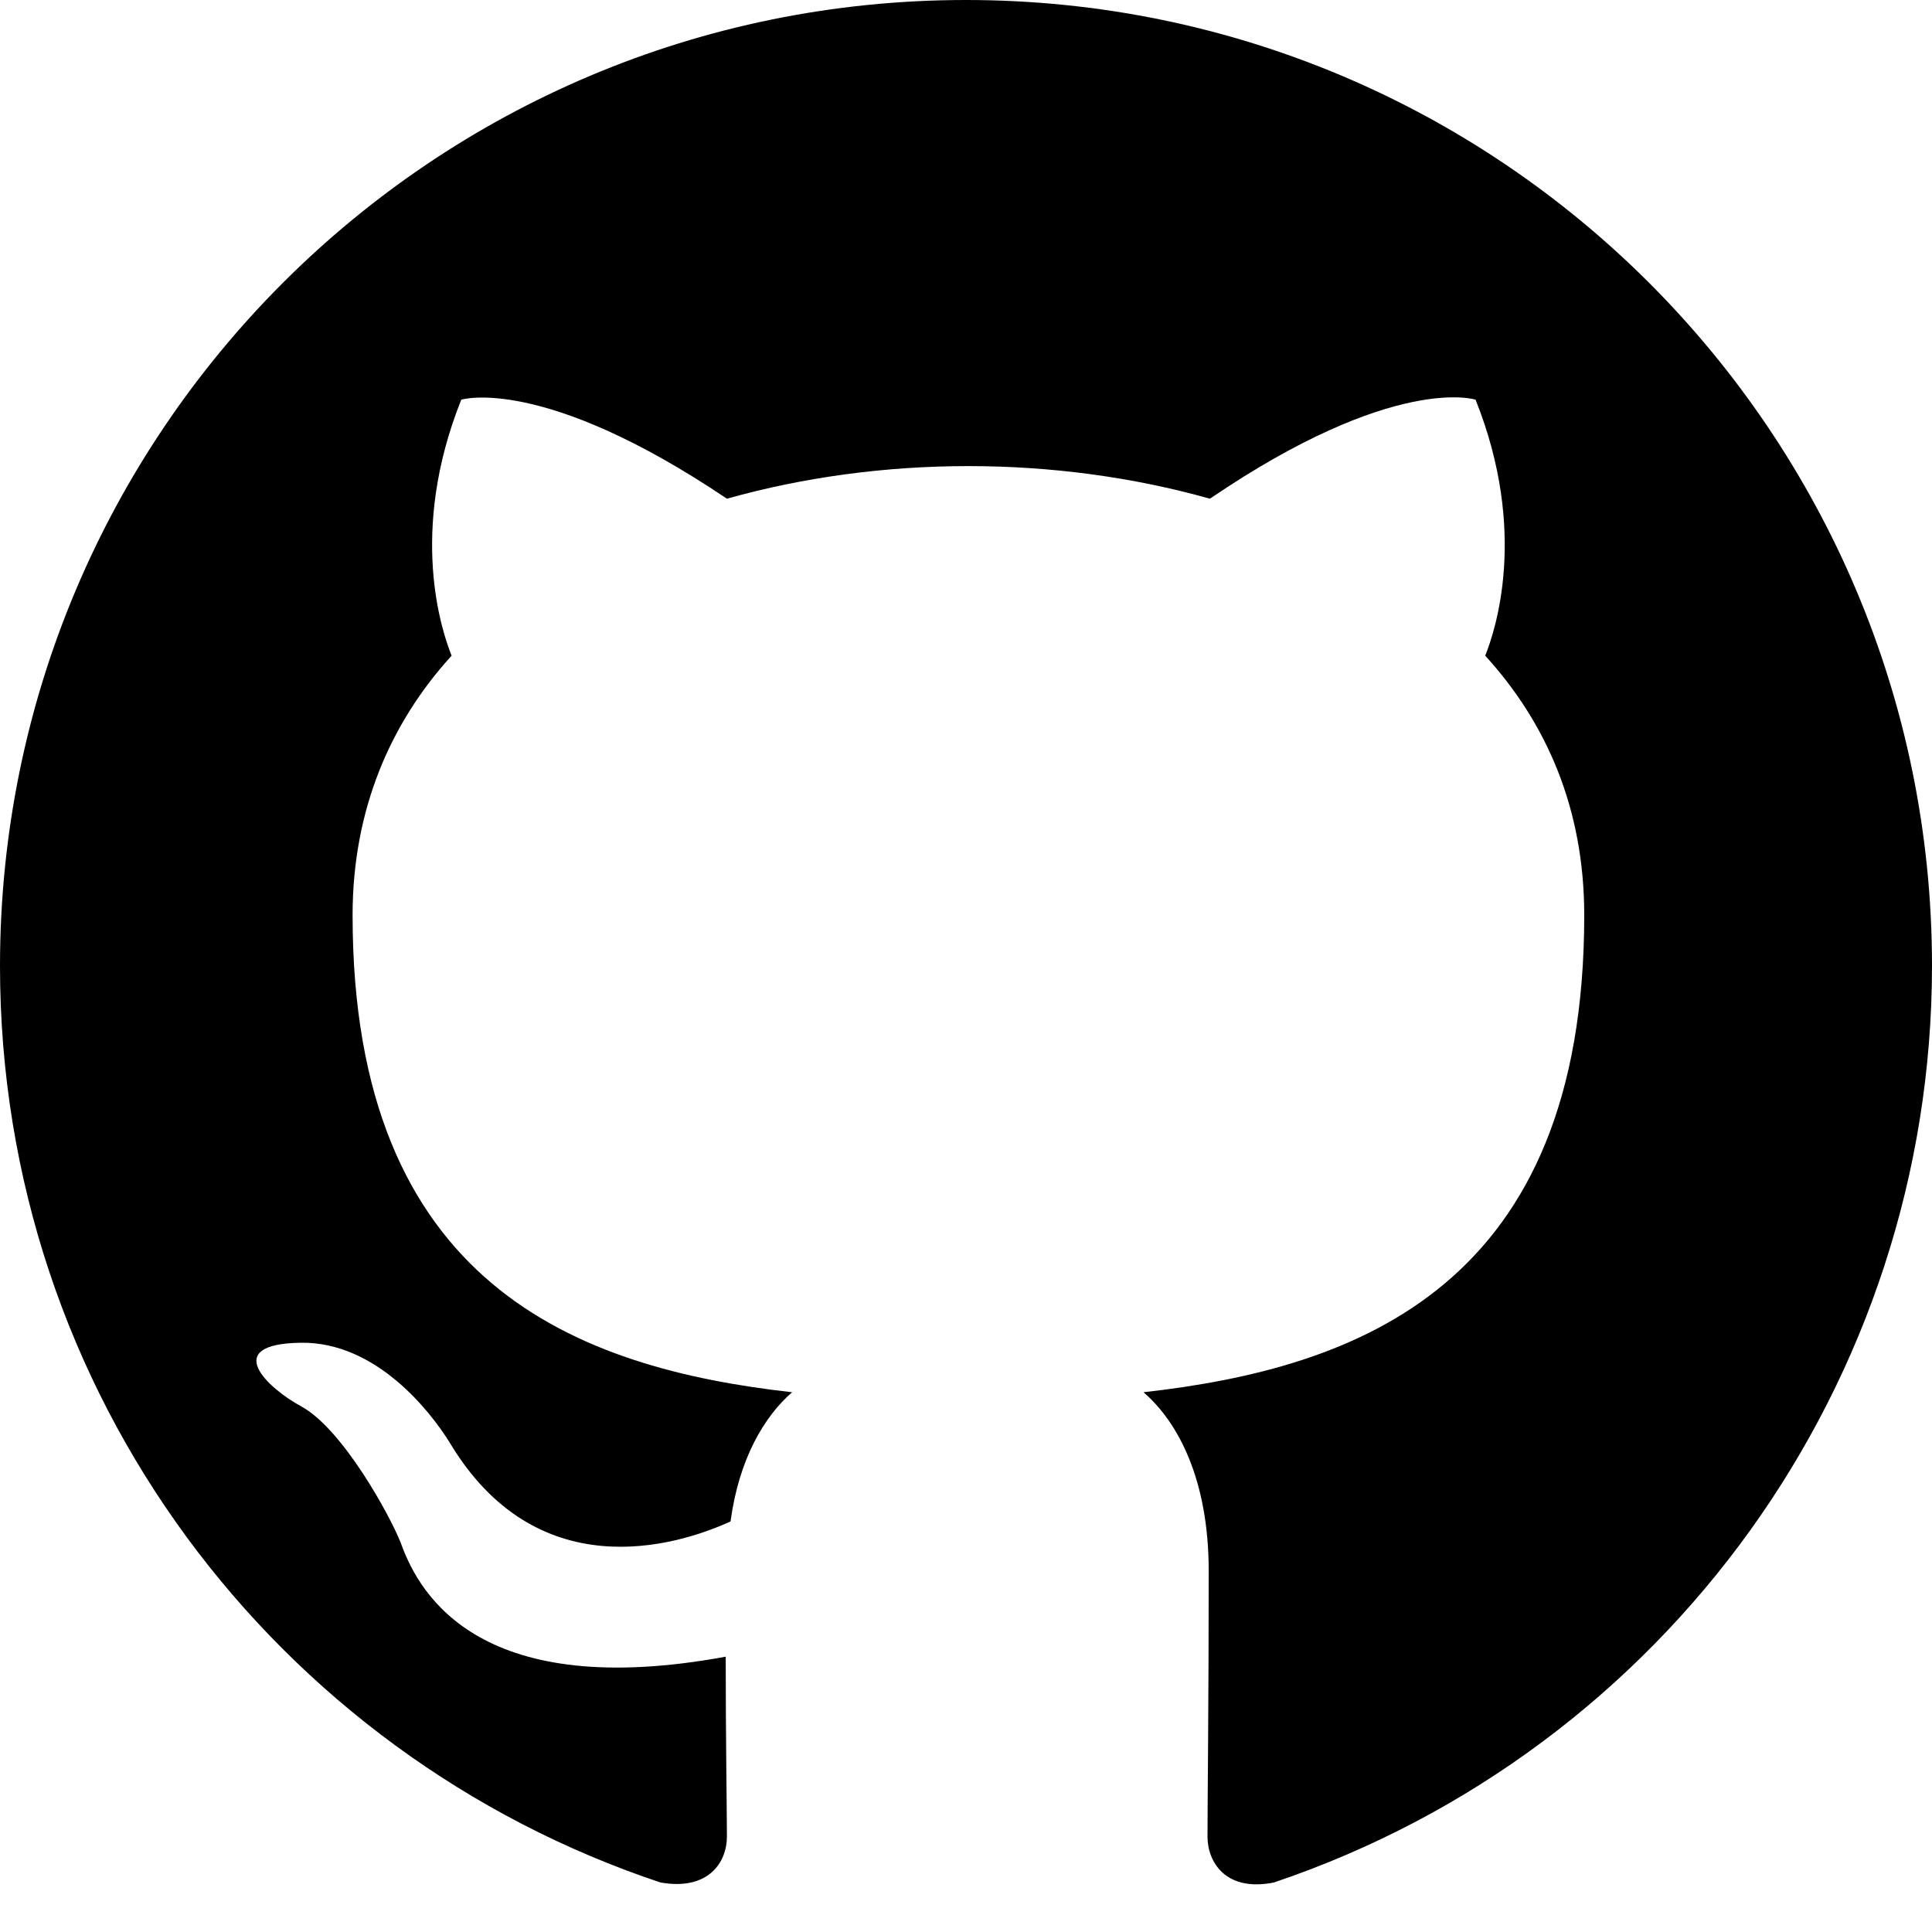
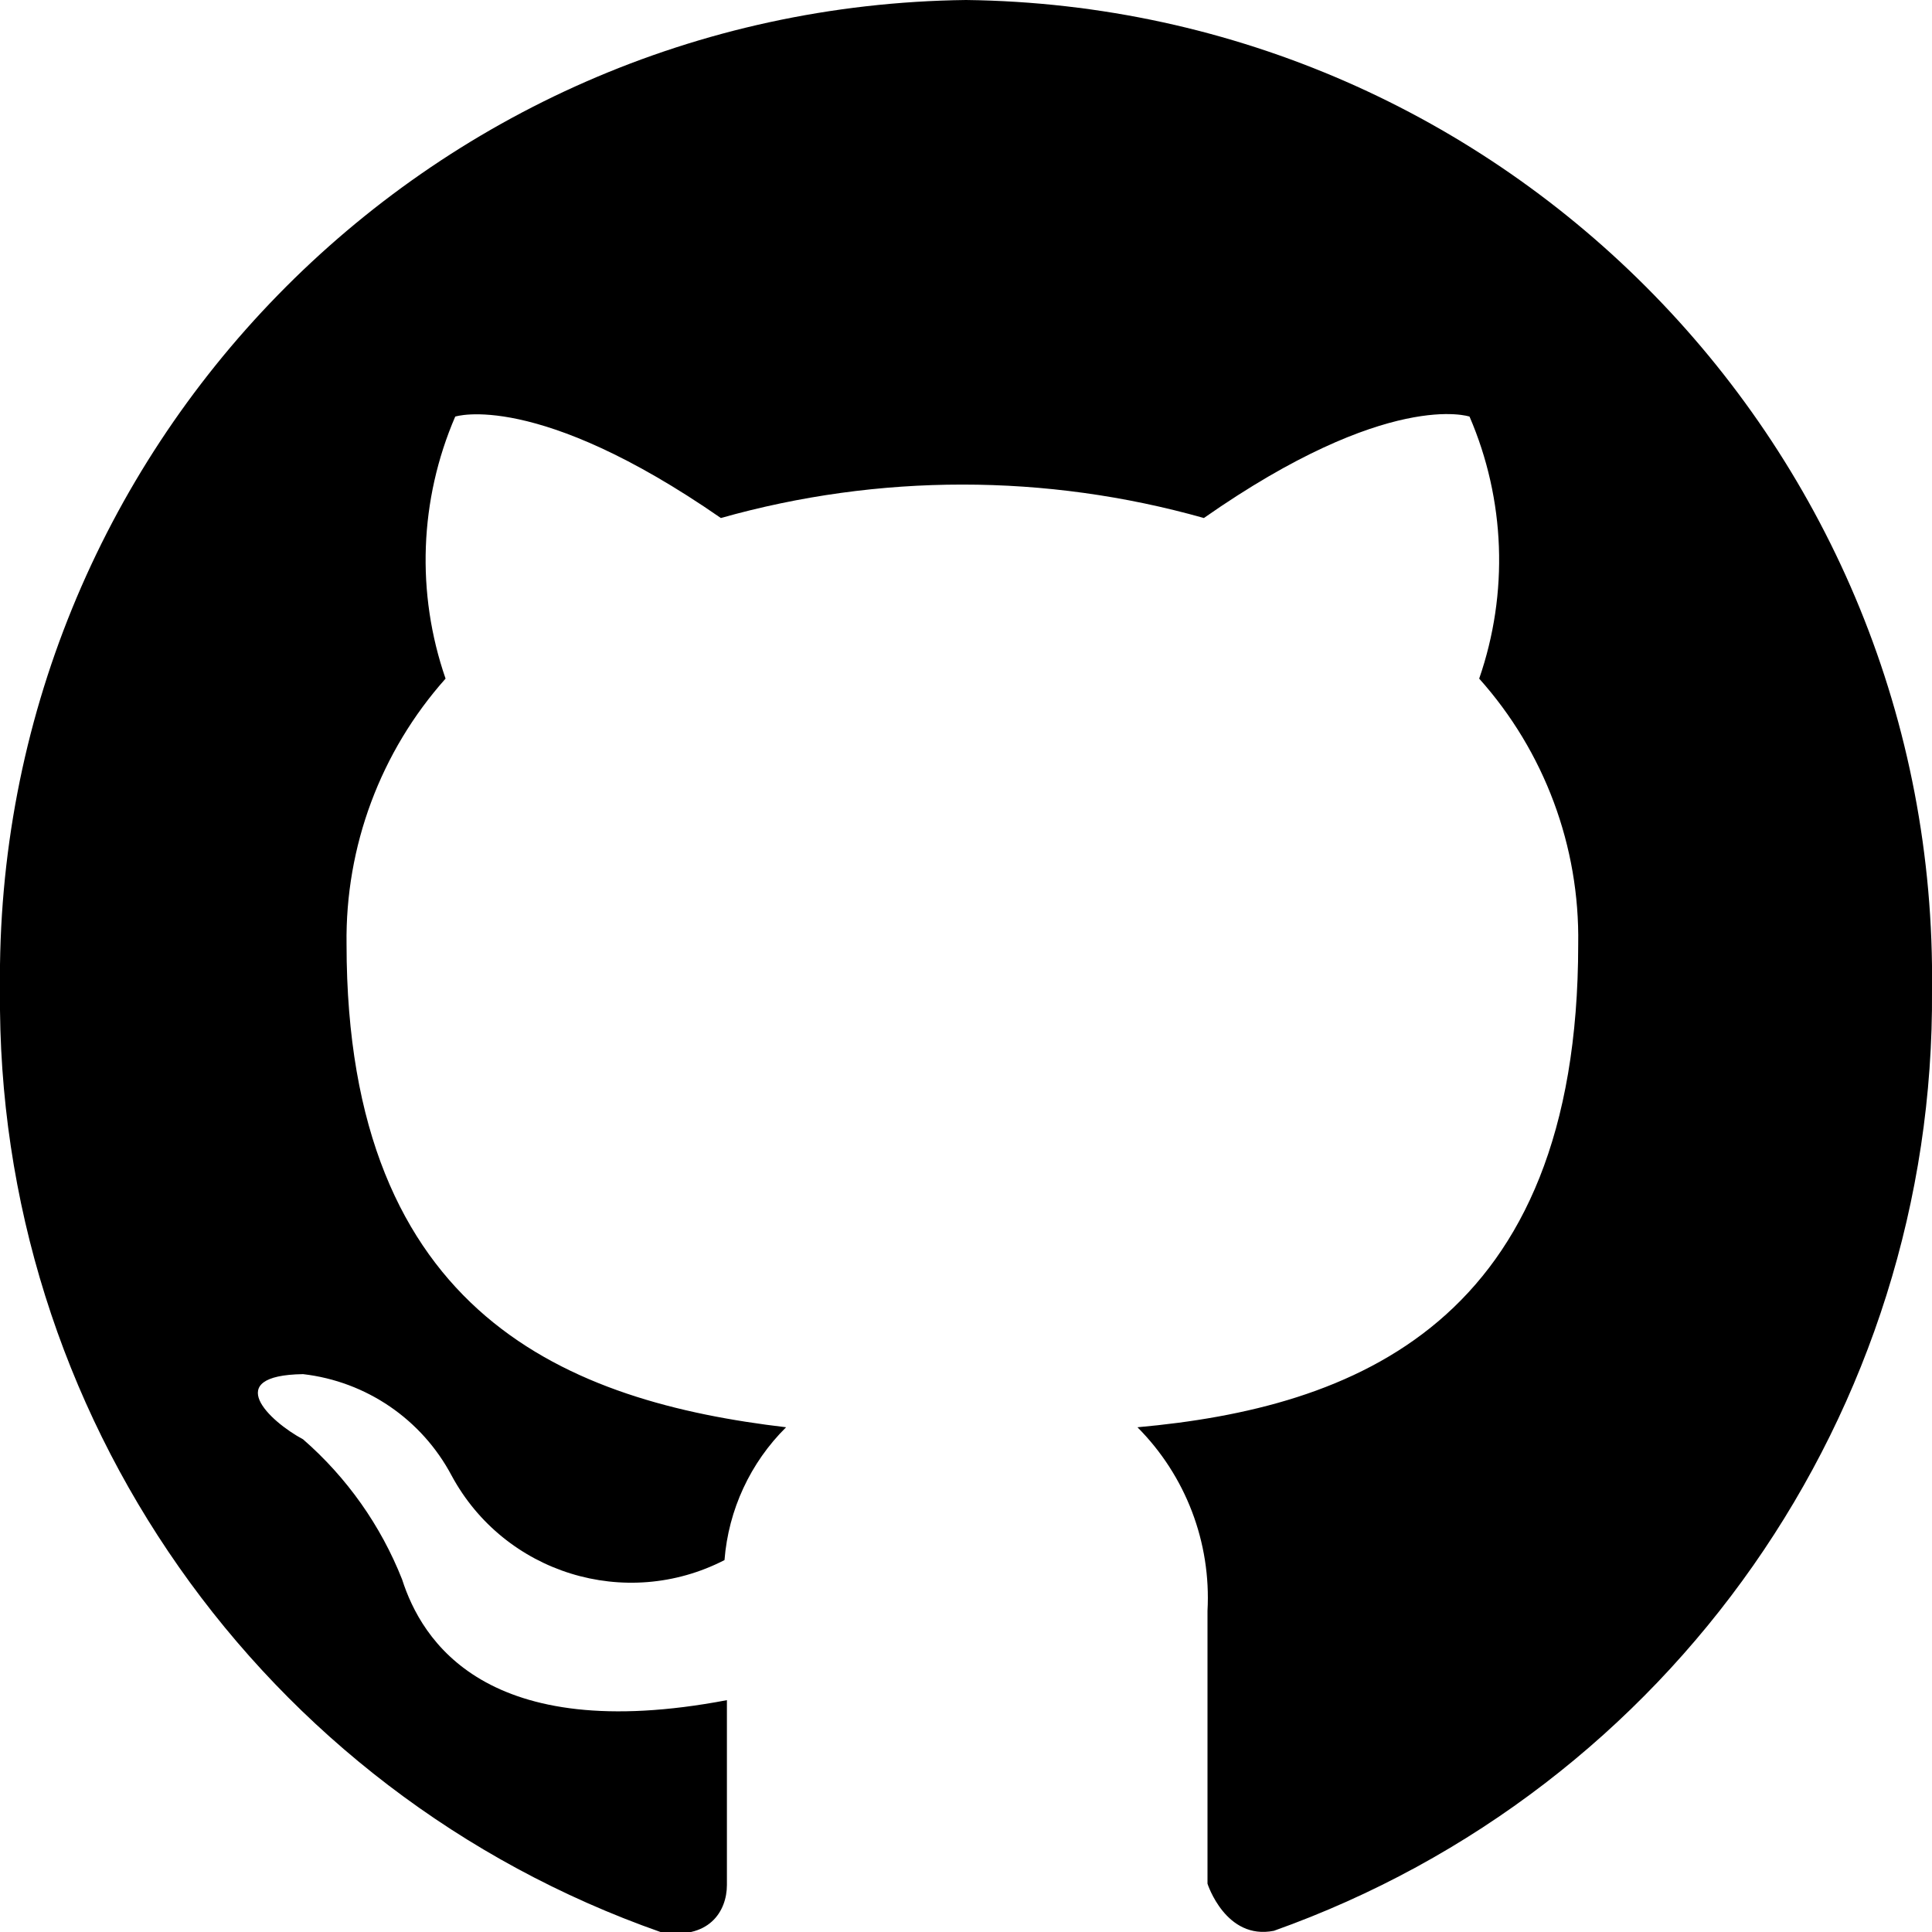
<svg xmlns="http://www.w3.org/2000/svg" class="icon__el" viewBox="0 0 16 16">
-   <path fill-rule="evenodd" d="M8 0C3.58 0 0 3.58 0 8c0 3.54 2.29 6.53 5.47 7.59.4.07.55-.17.55-.38 0-.19-.01-.82-.01-1.49-2.01.37-2.53-.49-2.69-.94-.09-.23-.48-.94-.82-1.13-.28-.15-.68-.52-.01-.53.63-.01 1.08.58 1.23.82.72 1.21 1.87.87 2.33.66.07-.52.28-.87.51-1.07-1.78-.2-3.64-.89-3.64-3.95 0-.87.31-1.59.82-2.15-.08-.2-.36-1.02.08-2.12 0 0 .67-.21 2.2.82.64-.18 1.32-.27 2-.27.68 0 1.36.09 2 .27 1.53-1.04 2.2-.82 2.2-.82.44 1.1.16 1.92.08 2.12.51.56.82 1.27.82 2.15 0 3.07-1.87 3.75-3.65 3.95.29.25.54.73.54 1.48 0 1.07-.01 1.93-.01 2.2 0 .21.15.46.55.38A8.013 8.013 0 0 0 16 8c0-4.42-3.58-8-8-8z" />
+   <path d="M8 0a8.1 8.1 0 0 0-8 8.2A8.18 8.18 0 0 0 5.47 16c.4.07.55-.17.55-.39v-1.53c-2 .38-2.53-.5-2.69-1a3 3 0 0 0-.82-1.16c-.28-.15-.68-.53 0-.54a1.6 1.6 0 0 1 1.23.84 1.69 1.69 0 0 0 2.26.7 1.74 1.74 0 0 1 .51-1.1c-1.78-.21-3.64-.91-3.64-4a3.24 3.24 0 0 1 .82-2.2 3 3 0 0 1 .08-2.17s.67-.22 2.2.84a7.36 7.36 0 0 1 4 0c1.53-1.07 2.2-.84 2.2-.84a3 3 0 0 1 .08 2.17 3.22 3.22 0 0 1 .82 2.2c0 3.15-1.87 3.84-3.65 4a2 2 0 0 1 .58 1.52v2.26s.15.47.55.39A8.2 8.2 0 0 0 16 8.2 8.1 8.1 0 0 0 8 0z" />
</svg>
